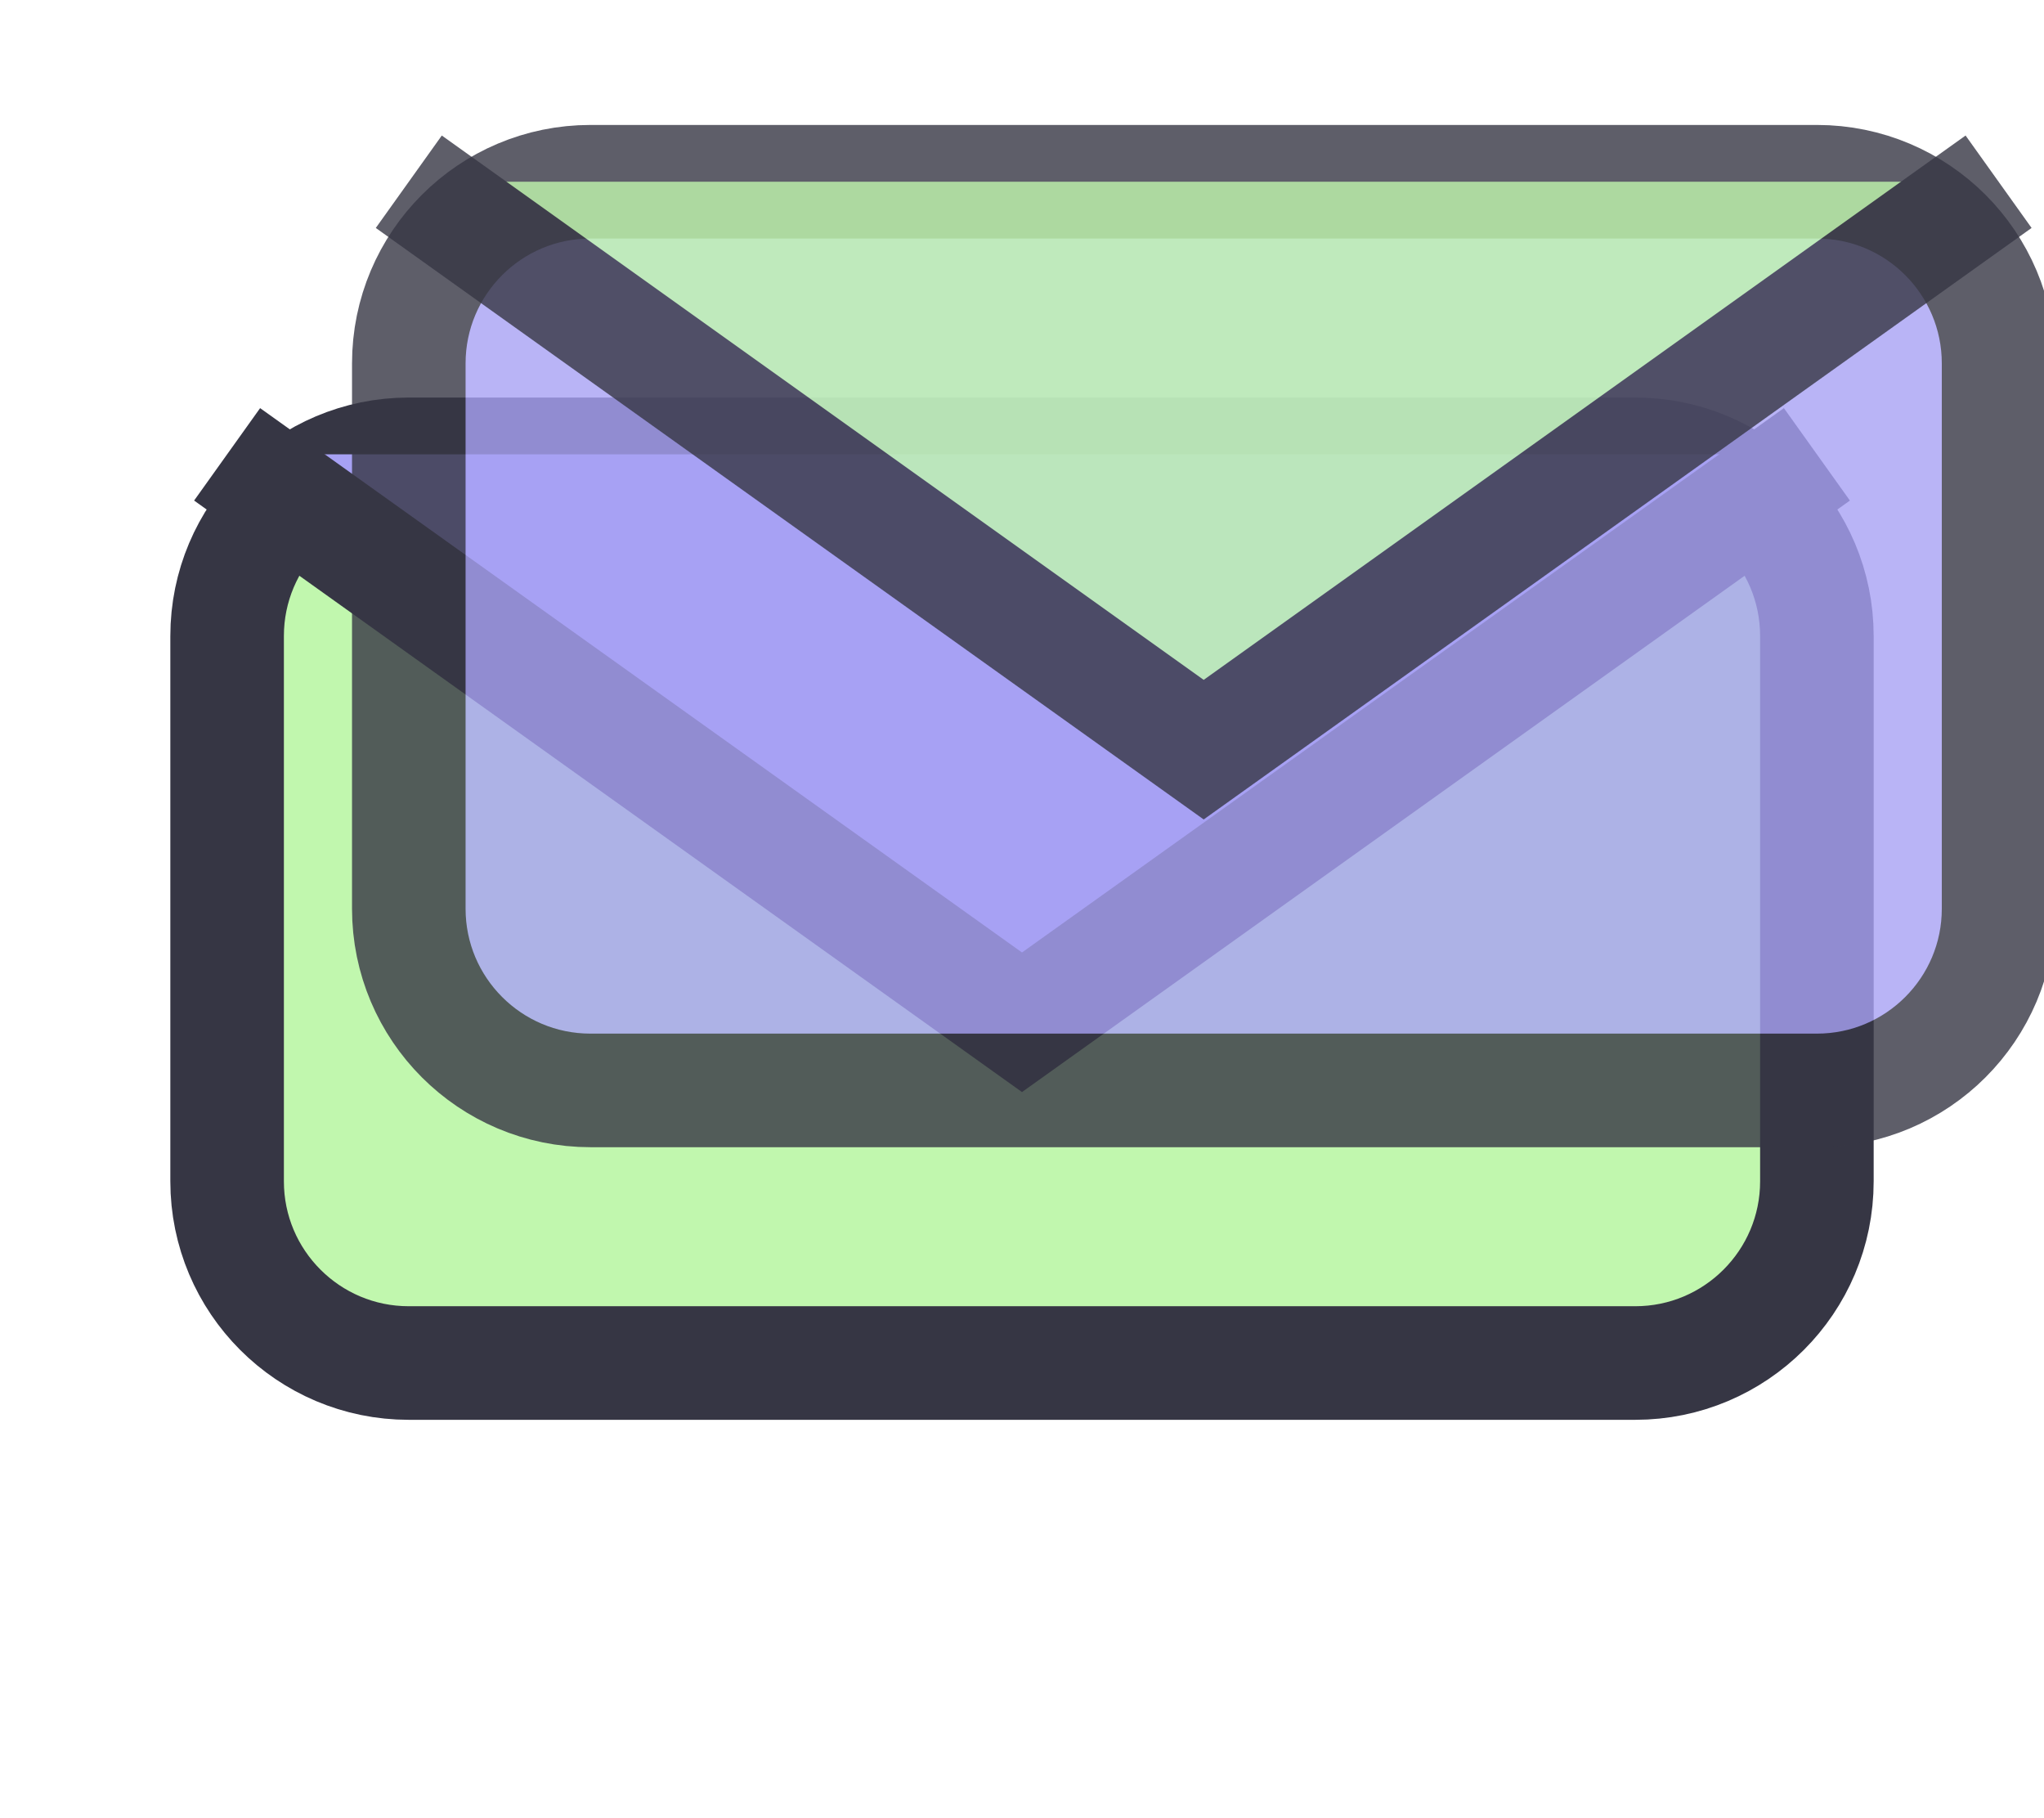
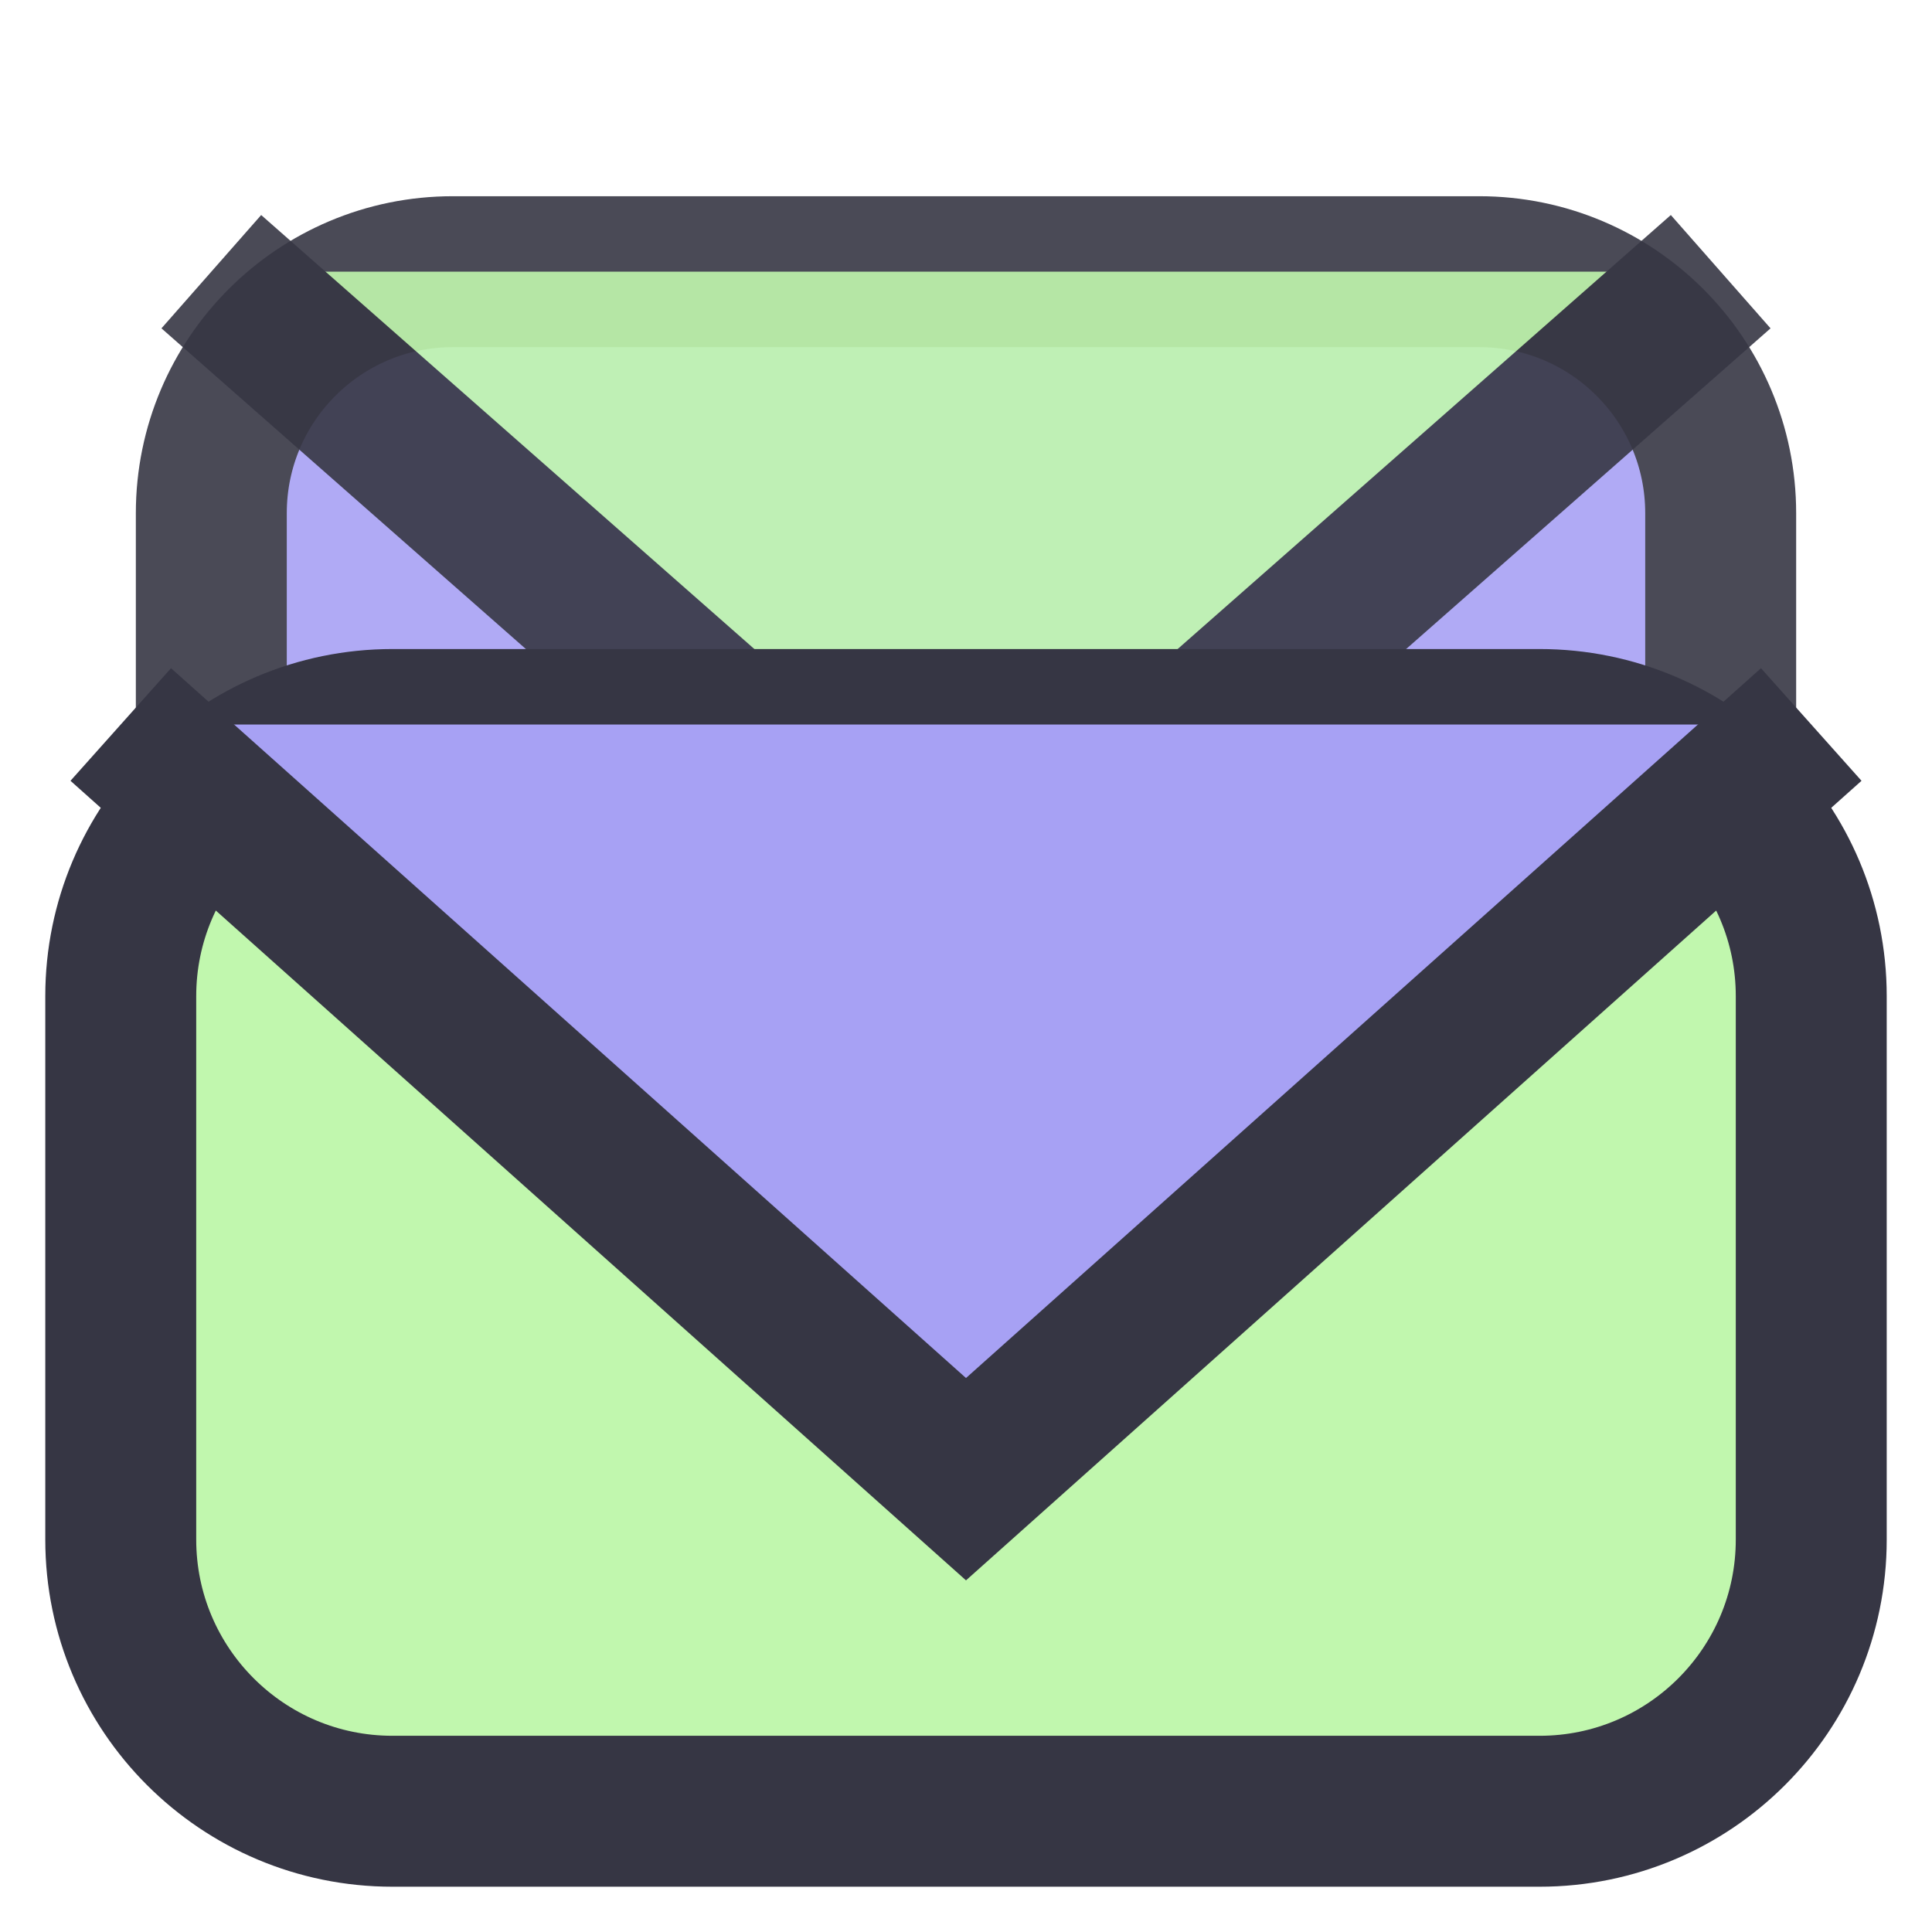
- <svg xmlns="http://www.w3.org/2000/svg" viewBox="0 0 180 160">
-   <rect x="20" y="40" width="140" height="80" rx="16" fill="#C1F7AE" stroke="#363644" stroke-width="10" />
-   <polyline points="20,40 90,90 160,40" fill="#A7A1F4" stroke="#363644" stroke-width="10" />
-   <rect x="36" y="16" width="140" height="80" rx="16" fill="#A7A1F4" stroke="#363644" stroke-width="10" opacity="0.8" />
-   <polyline points="36,16 106,66 176,16" fill="#C1F7AE" stroke="#363644" stroke-width="10" opacity="0.8" />
+ <svg xmlns="http://www.w3.org/2000/svg" viewBox="0 0 128 128">
+   <rect x="14" y="18" width="100" height="70" rx="16" fill="#A7A1F4" stroke="#363644" stroke-width="10" opacity="0.9" />
+   <polyline points="14,18 64,62 114,18" fill="#C1F7AE" stroke="#363644" stroke-width="10" opacity="0.9" />
+   <rect x="8" y="48" width="112" height="72" rx="18" fill="#C1F7AE" stroke="#363644" stroke-width="10" />
+   <polyline points="8,48 64,98 120,48" fill="#A7A1F4" stroke="#363644" stroke-width="10" />
</svg>
